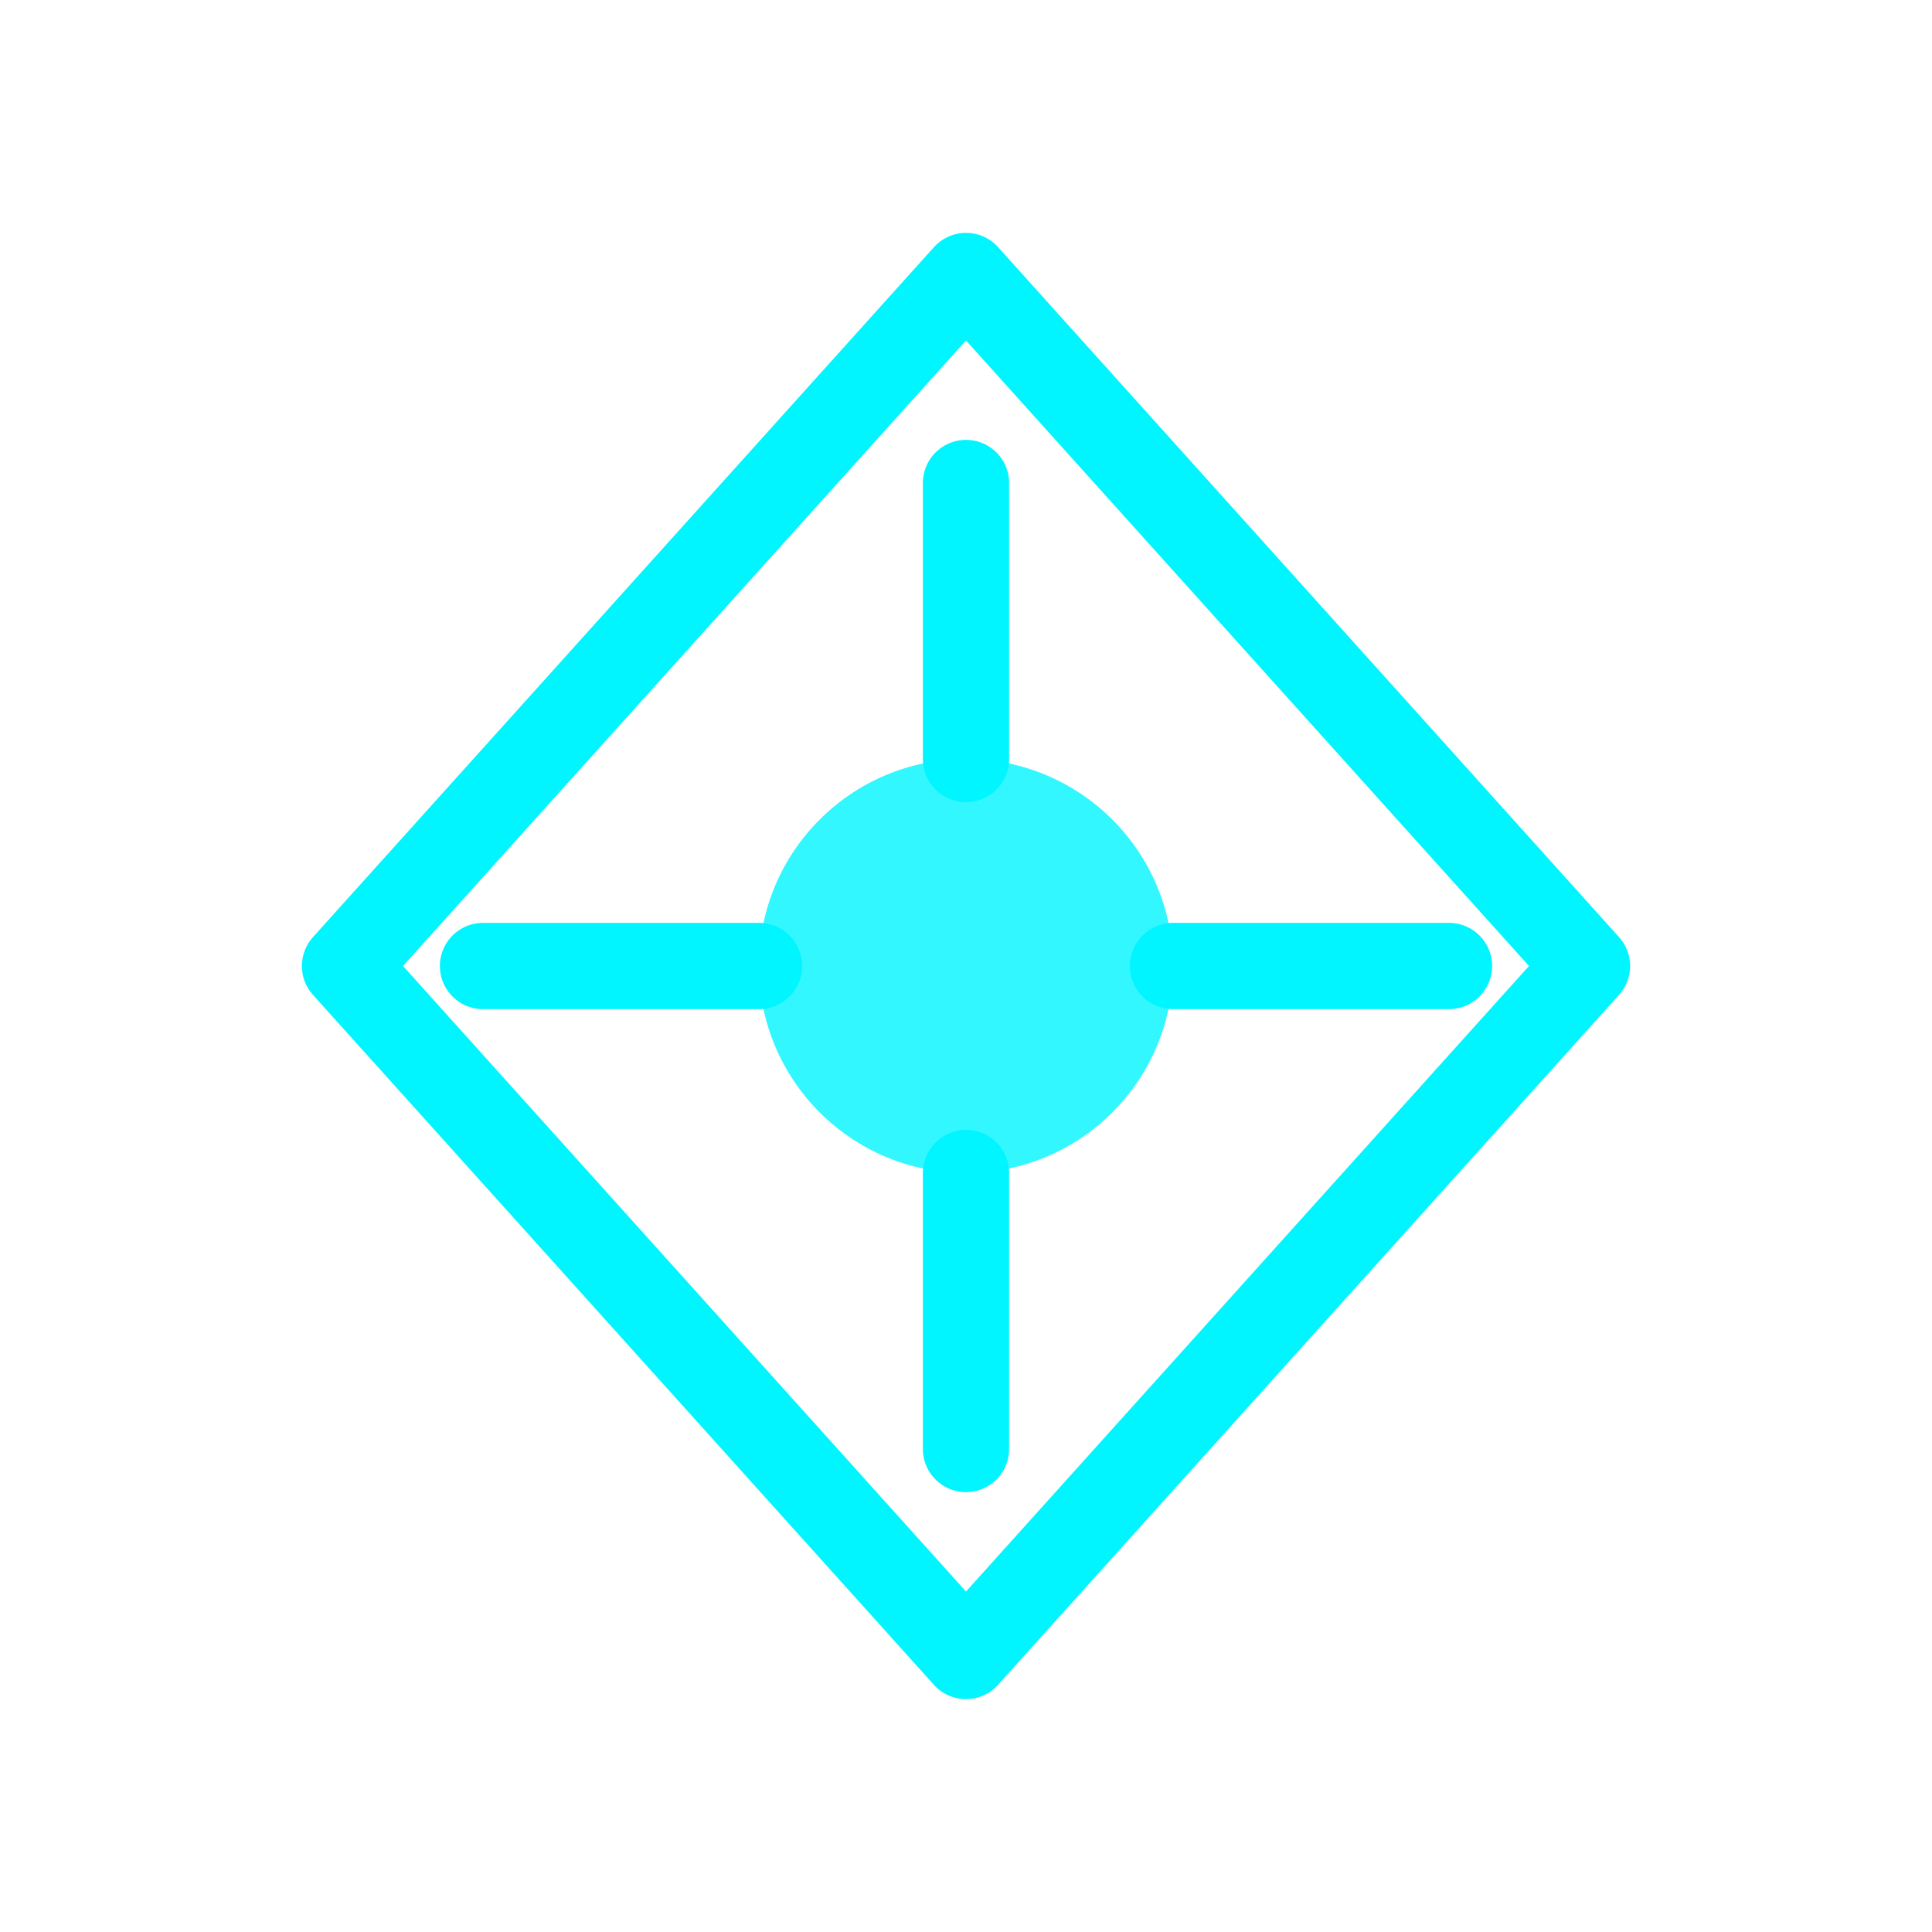
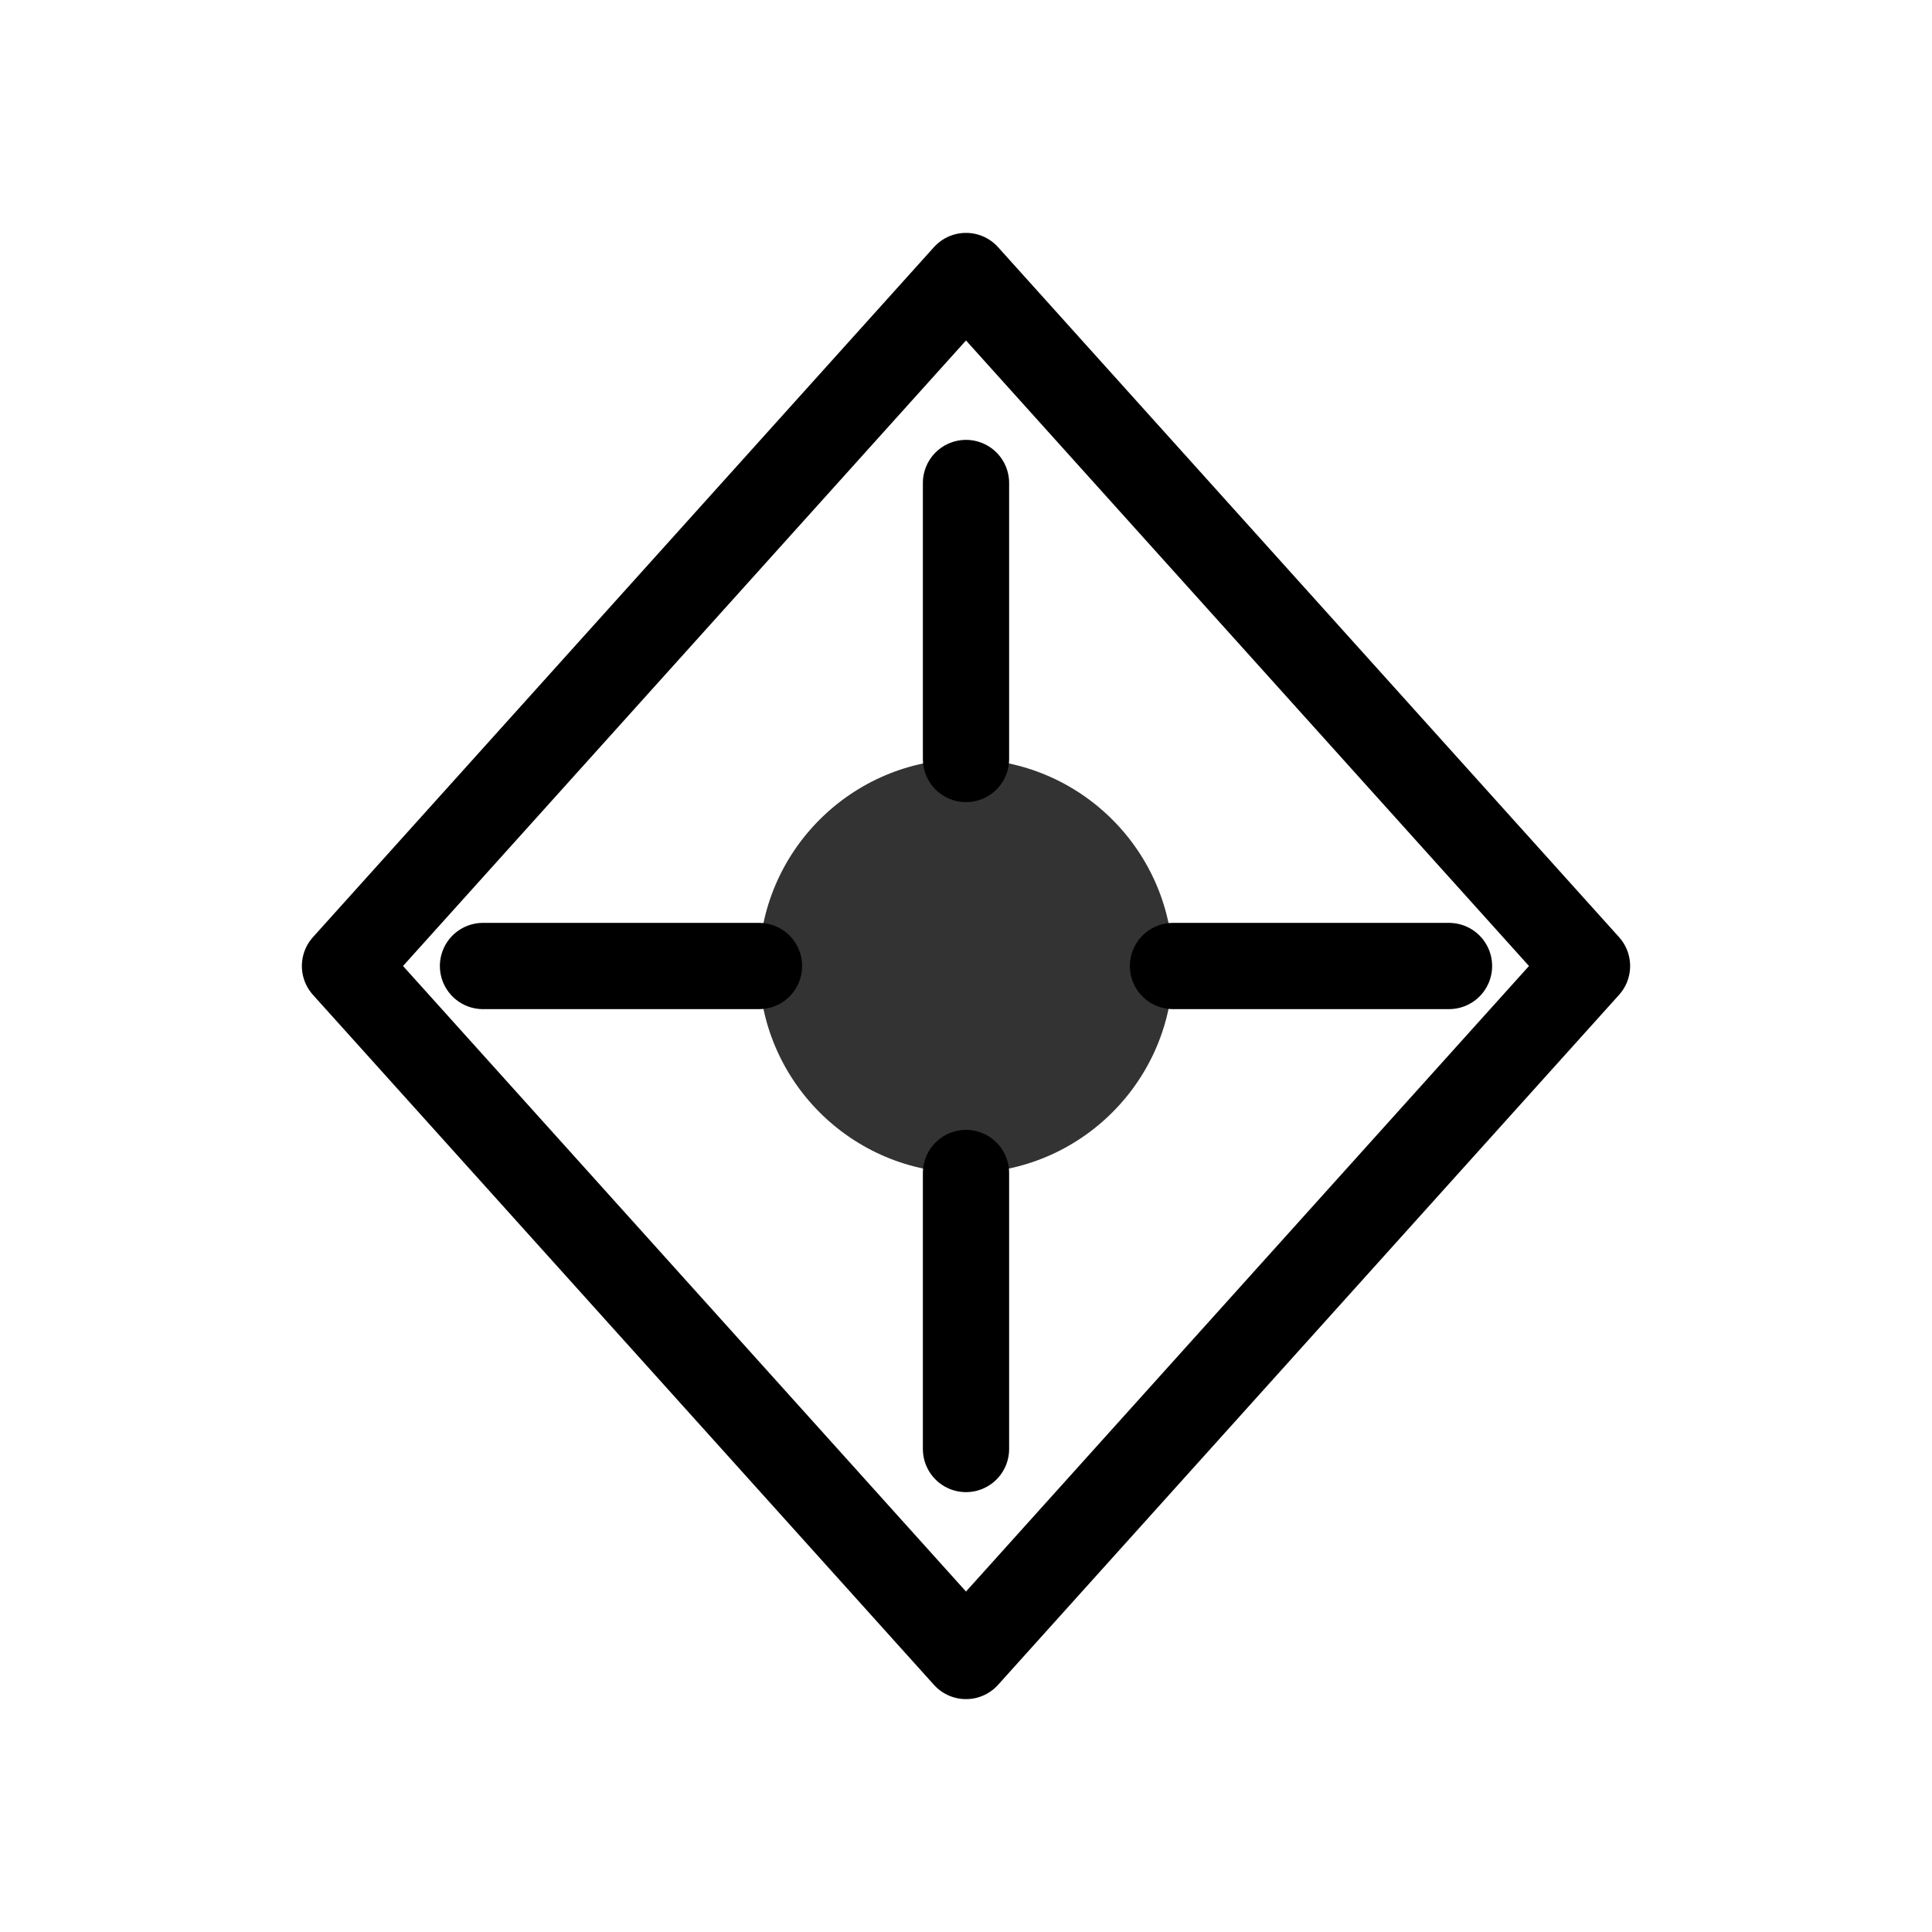
<svg xmlns="http://www.w3.org/2000/svg" width="56" height="56" viewBox="0 0 56 56" fill="none">
-   <path d="M28 8L46 28L28 48L10 28L28 8Z" stroke="#00f5ff" stroke-width="2.5" stroke-linejoin="round" fill="none" />
-   <circle cx="28" cy="28" r="6" fill="#00f5ff" opacity="0.8" />
-   <path d="M28 22V14M28 42V34M34 28H42M14 28H22" stroke="#00f5ff" stroke-width="2.5" stroke-linecap="round" />
+   <path d="M28 8L46 28L28 48L10 28L28 8Z" stroke="currentColor" stroke-width="2.5" stroke-linejoin="round" fill="none" />
+   <circle cx="28" cy="28" r="6" fill="currentColor" opacity="0.8" />
+   <path d="M28 22V14M28 42V34M34 28H42M14 28H22" stroke="currentColor" stroke-width="2.5" stroke-linecap="round" />
</svg>
